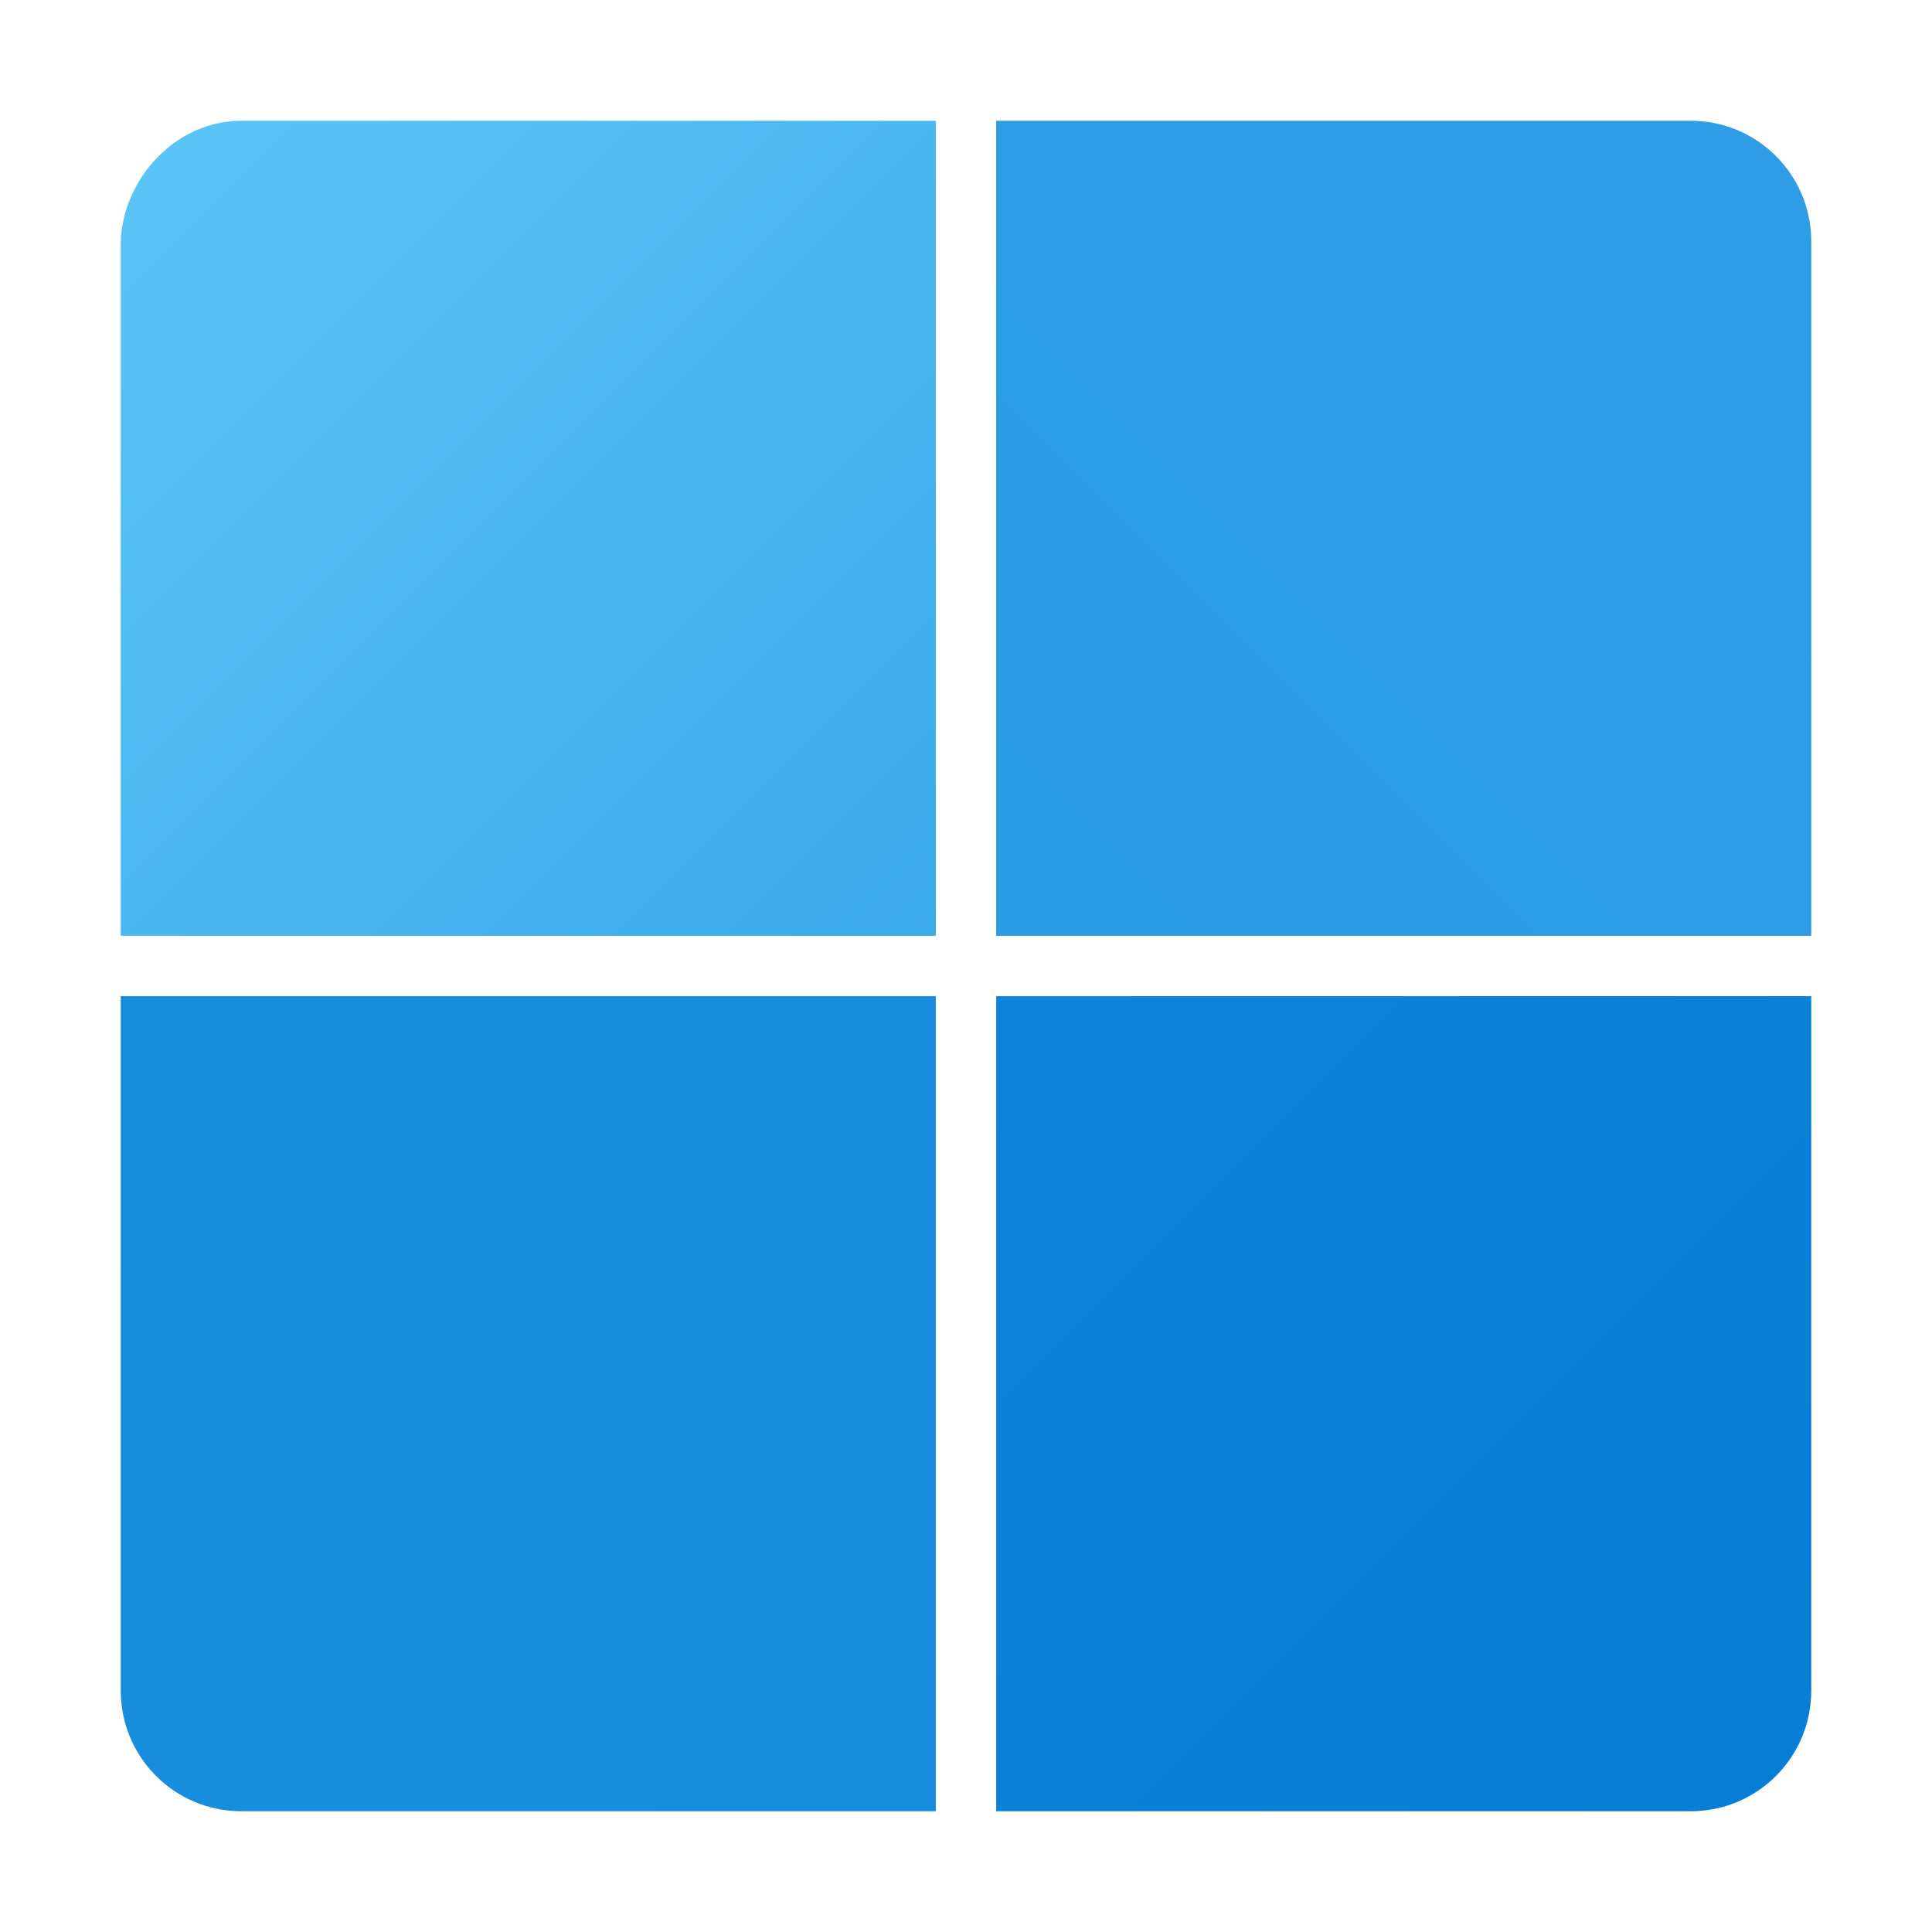
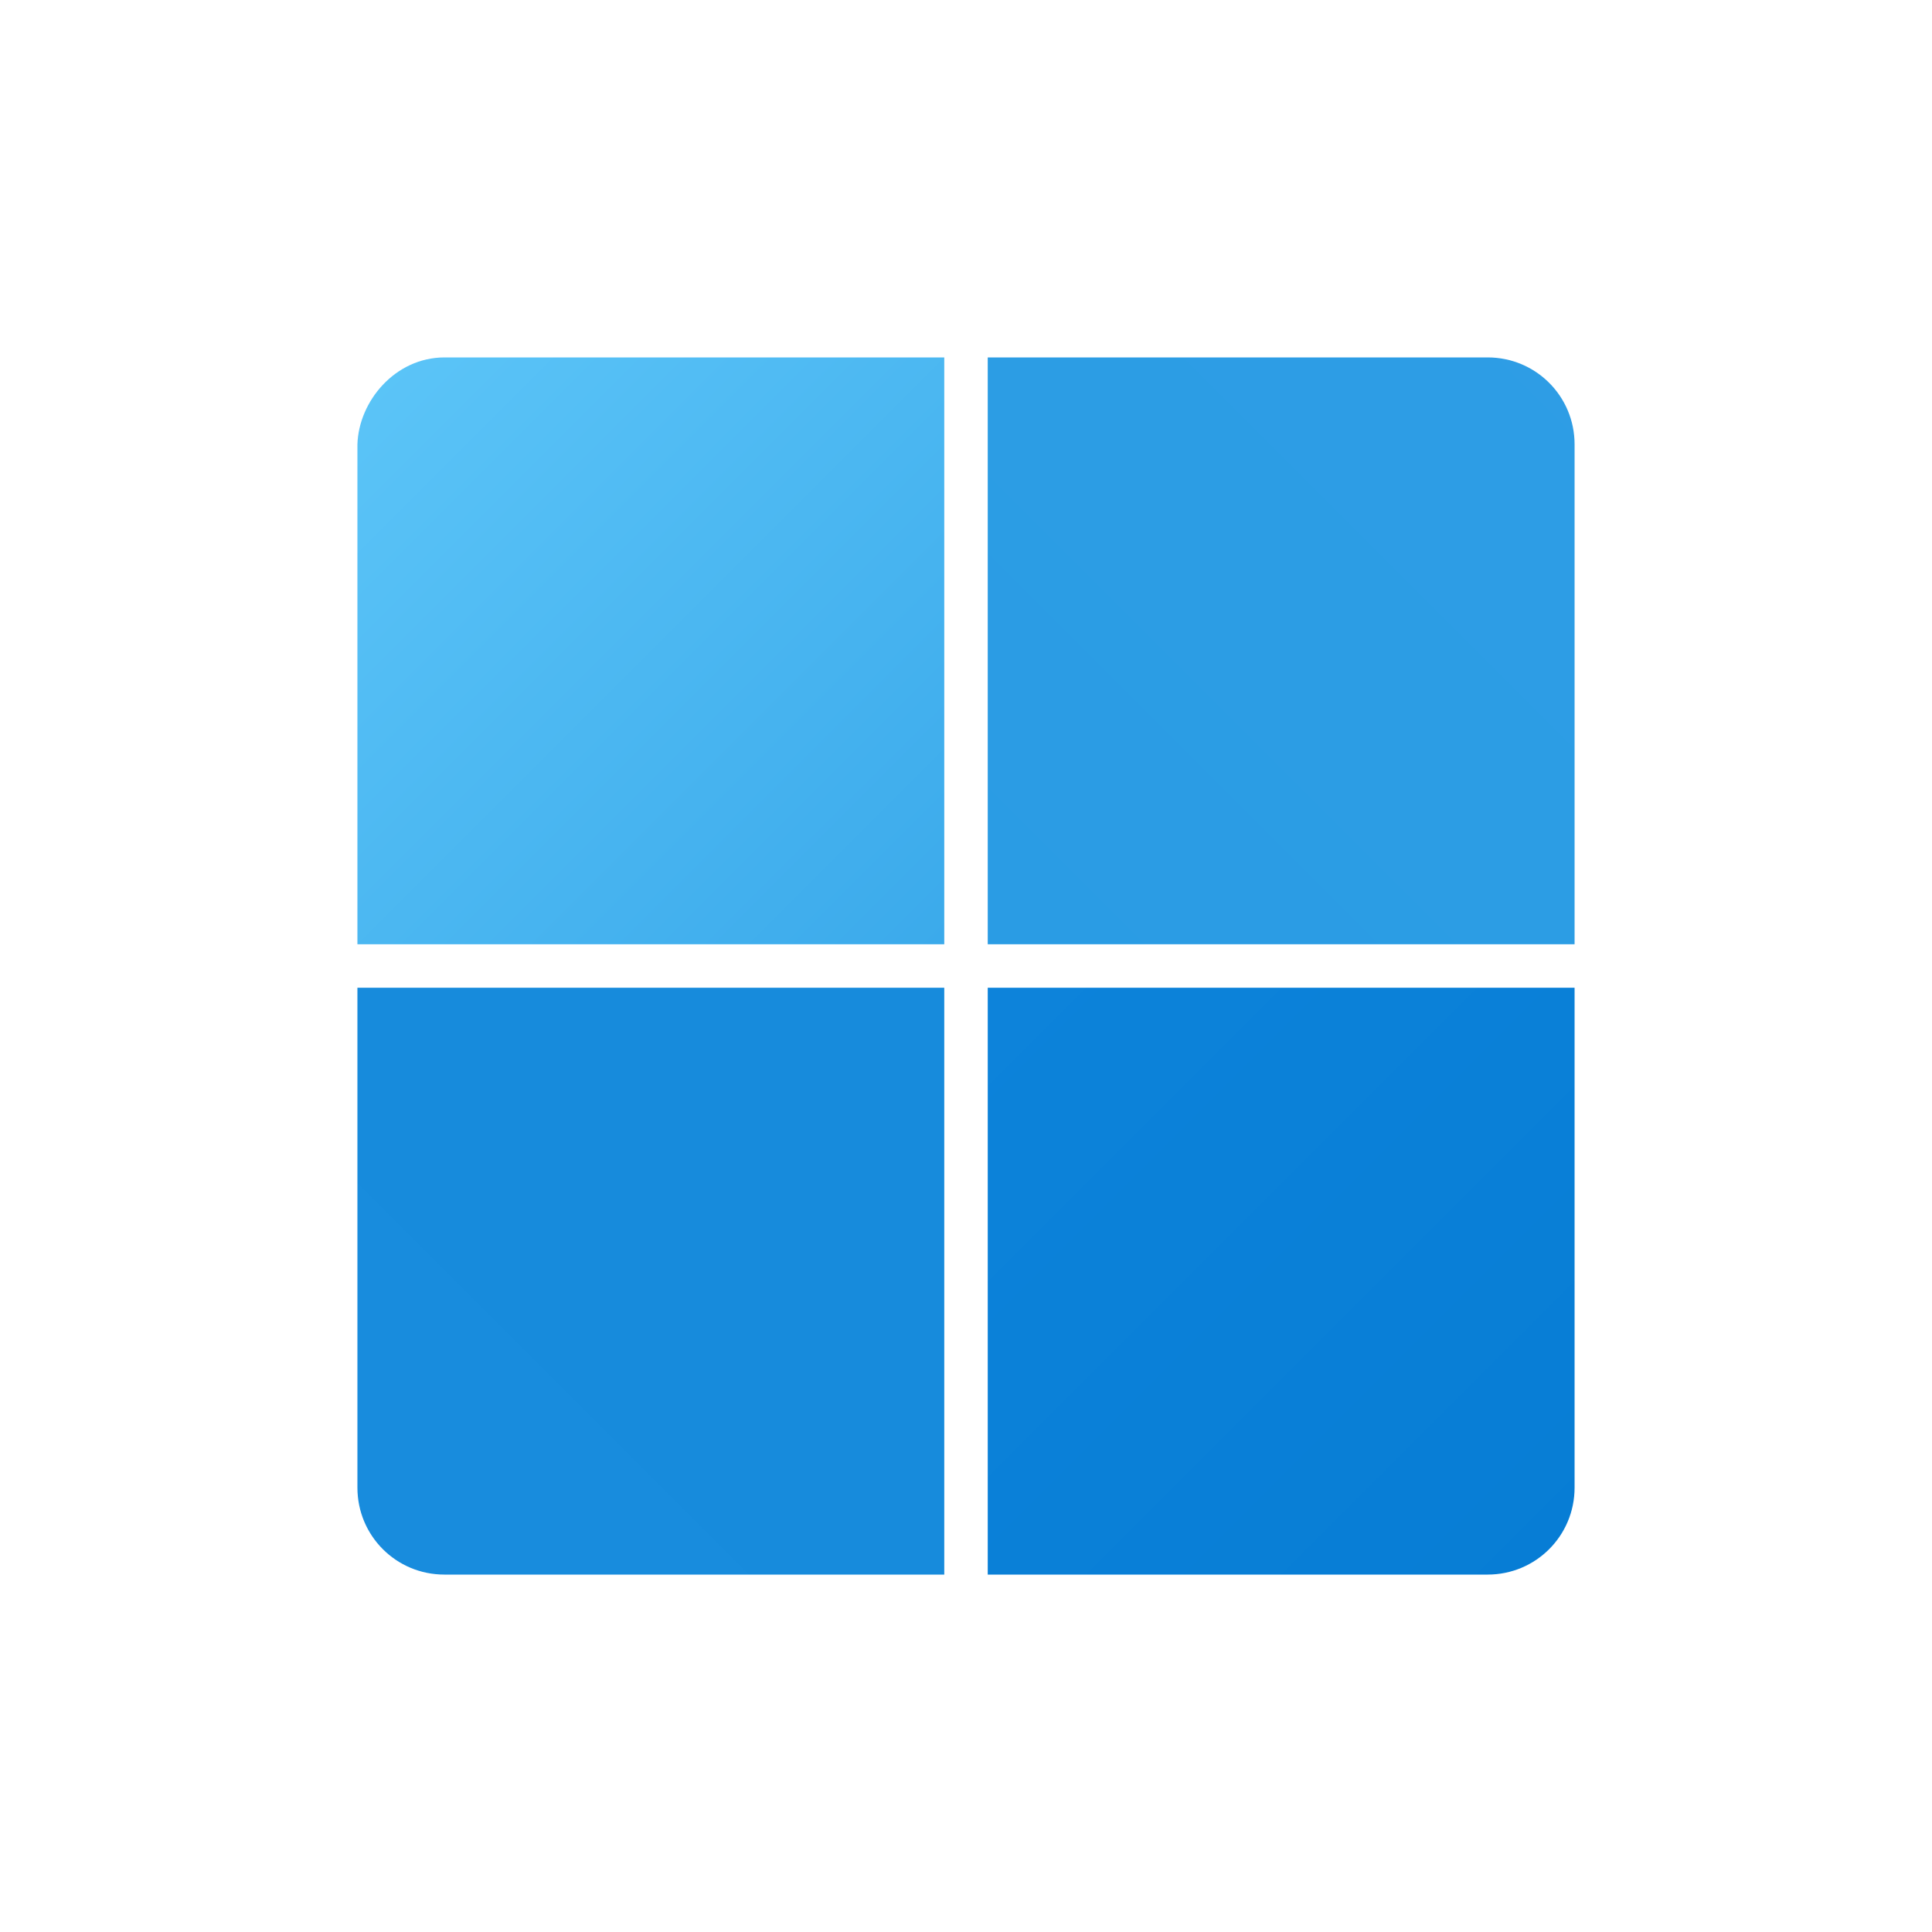
<svg xmlns="http://www.w3.org/2000/svg" xmlns:xlink="http://www.w3.org/1999/xlink" width="64" height="64" viewBox="0 0 64 64" version="1.1" id="svg1183">
  <defs id="defs1180">
    <linearGradient xlink:href="#linearGradient101101" id="linearGradient1998" gradientUnits="userSpaceOnUse" gradientTransform="matrix(4,0,0,4,-165,-164.9998)" x1="40" y1="40" x2="49" y2="49" />
    <linearGradient id="linearGradient101101">
      <stop style="stop-color:#67cefc;stop-opacity:1" offset="0" id="stop101097" />
      <stop style="stop-color:#3baaeb;stop-opacity:1" offset="1" id="stop101099" />
    </linearGradient>
    <linearGradient xlink:href="#linearGradient37840" id="linearGradient2000" gradientUnits="userSpaceOnUse" gradientTransform="matrix(4,0,0,4,-167,-164.9999)" x1="50" y1="49" x2="59" y2="40" />
    <linearGradient id="linearGradient37840">
      <stop style="stop-color:#2a9ce4;stop-opacity:1" offset="0" id="stop37836" />
      <stop style="stop-color:#2f9ee5;stop-opacity:1" offset="1" id="stop37838" />
    </linearGradient>
    <linearGradient xlink:href="#linearGradient50431" id="linearGradient2002" gradientUnits="userSpaceOnUse" gradientTransform="matrix(4,0,0,4,-165,-166.9999)" x1="40" y1="59" x2="49" y2="50" />
    <linearGradient id="linearGradient50431">
      <stop style="stop-color:#188cdd;stop-opacity:1" offset="0" id="stop50427" />
      <stop style="stop-color:#178bdc;stop-opacity:1" offset="1" id="stop50429" />
    </linearGradient>
    <linearGradient xlink:href="#linearGradient249224" id="linearGradient2004" gradientUnits="userSpaceOnUse" gradientTransform="matrix(4,0,0,4,-167,-166.9999)" x1="50" y1="50" x2="59" y2="59" />
    <linearGradient id="linearGradient249224">
      <stop style="stop-color:#0d83da;stop-opacity:1" offset="0" id="stop249220" />
      <stop style="stop-color:#057bd3;stop-opacity:1" offset="1" id="stop249222" />
    </linearGradient>
  </defs>
-   <path id="path1986" style="fill:url(#linearGradient1998);fill-opacity:1;stroke-width:4.5;stroke-linejoin:round" d="M 4,8 V 31 h 22.5 4.5 v -4.5 V 4 H 8 C 5.721,4.007 4.059,6.028 4,8 Z" />
-   <path id="path1988" style="fill:url(#linearGradient2000);fill-opacity:1;stroke-width:4.5;stroke-linejoin:round" d="m 33,4 v 22.5 4.5 h 8 18.977 0.023 V 8 C 60,5.784 58.216,4 56,4 Z" />
-   <path id="path1990" style="fill:url(#linearGradient2002);fill-opacity:1;stroke-width:4.5;stroke-linejoin:round" d="m 4,33 v 23 c 0,2.216 1.784,4 4,4 H 31 v -22.5 -4.5 h -4.5 z" />
-   <path id="path1992" style="fill:url(#linearGradient2004);fill-opacity:1;stroke-width:4.5;stroke-linejoin:round" d="m 33,33 v 8 19 h 23 C 58.216,60 60,58.216 60,56 V 33 H 59.977 41 Z" />
+   <g transform="translate(32.0,32.0) scale(0.72) translate(-32.0,-32.0)">
+     <path id="path1986" style="fill:url(#linearGradient1998);fill-opacity:1;stroke-width:4.5;stroke-linejoin:round" d="M 4,8 V 31 h 22.5 4.5 v -4.5 V 4 H 8 C 5.721,4.007 4.059,6.028 4,8 Z" />
+     <path id="path1988" style="fill:url(#linearGradient2000);fill-opacity:1;stroke-width:4.5;stroke-linejoin:round" d="m 33,4 v 22.5 4.5 h 8 18.977 0.023 V 8 C 60,5.784 58.216,4 56,4 Z" />
+     <path id="path1990" style="fill:url(#linearGradient2002);fill-opacity:1;stroke-width:4.5;stroke-linejoin:round" d="m 4,33 v 23 c 0,2.216 1.784,4 4,4 H 31 v -22.5 -4.5 h -4.5 z" />
+     <path id="path1992" style="fill:url(#linearGradient2004);fill-opacity:1;stroke-width:4.5;stroke-linejoin:round" d="m 33,33 v 8 19 h 23 C 58.216,60 60,58.216 60,56 V 33 H 59.977 41 Z" />
+   </g>
</svg>
